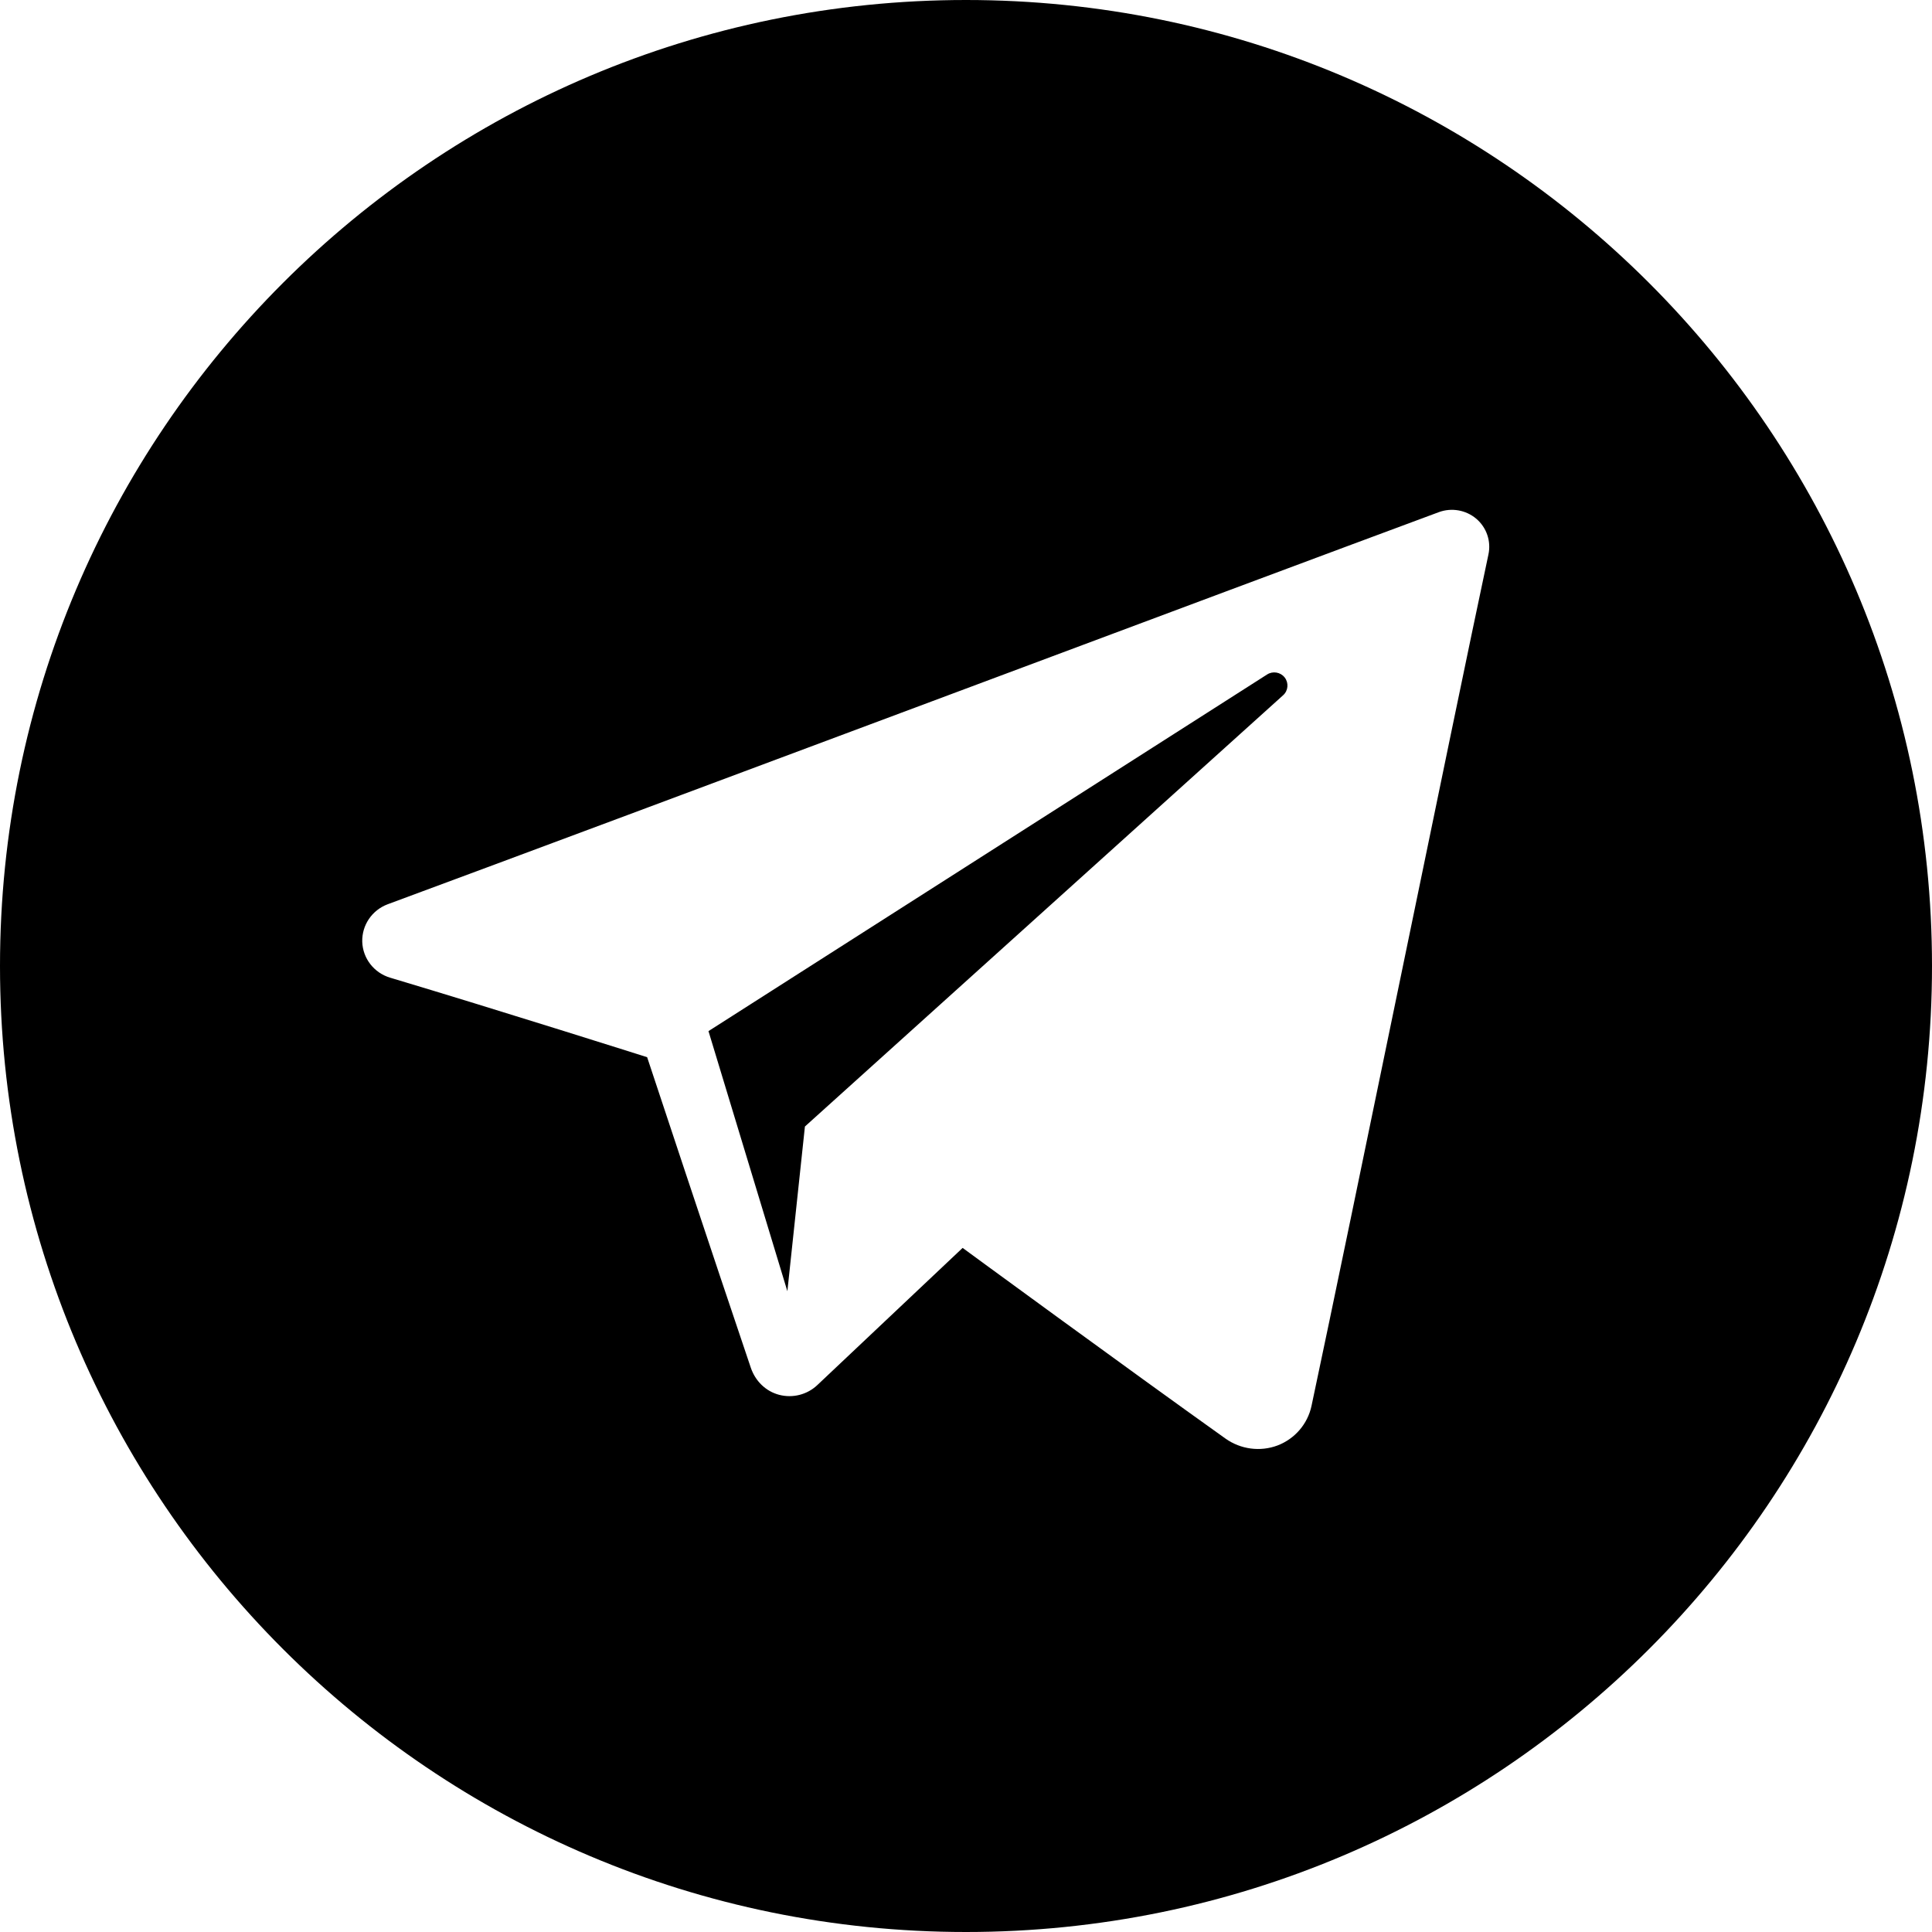
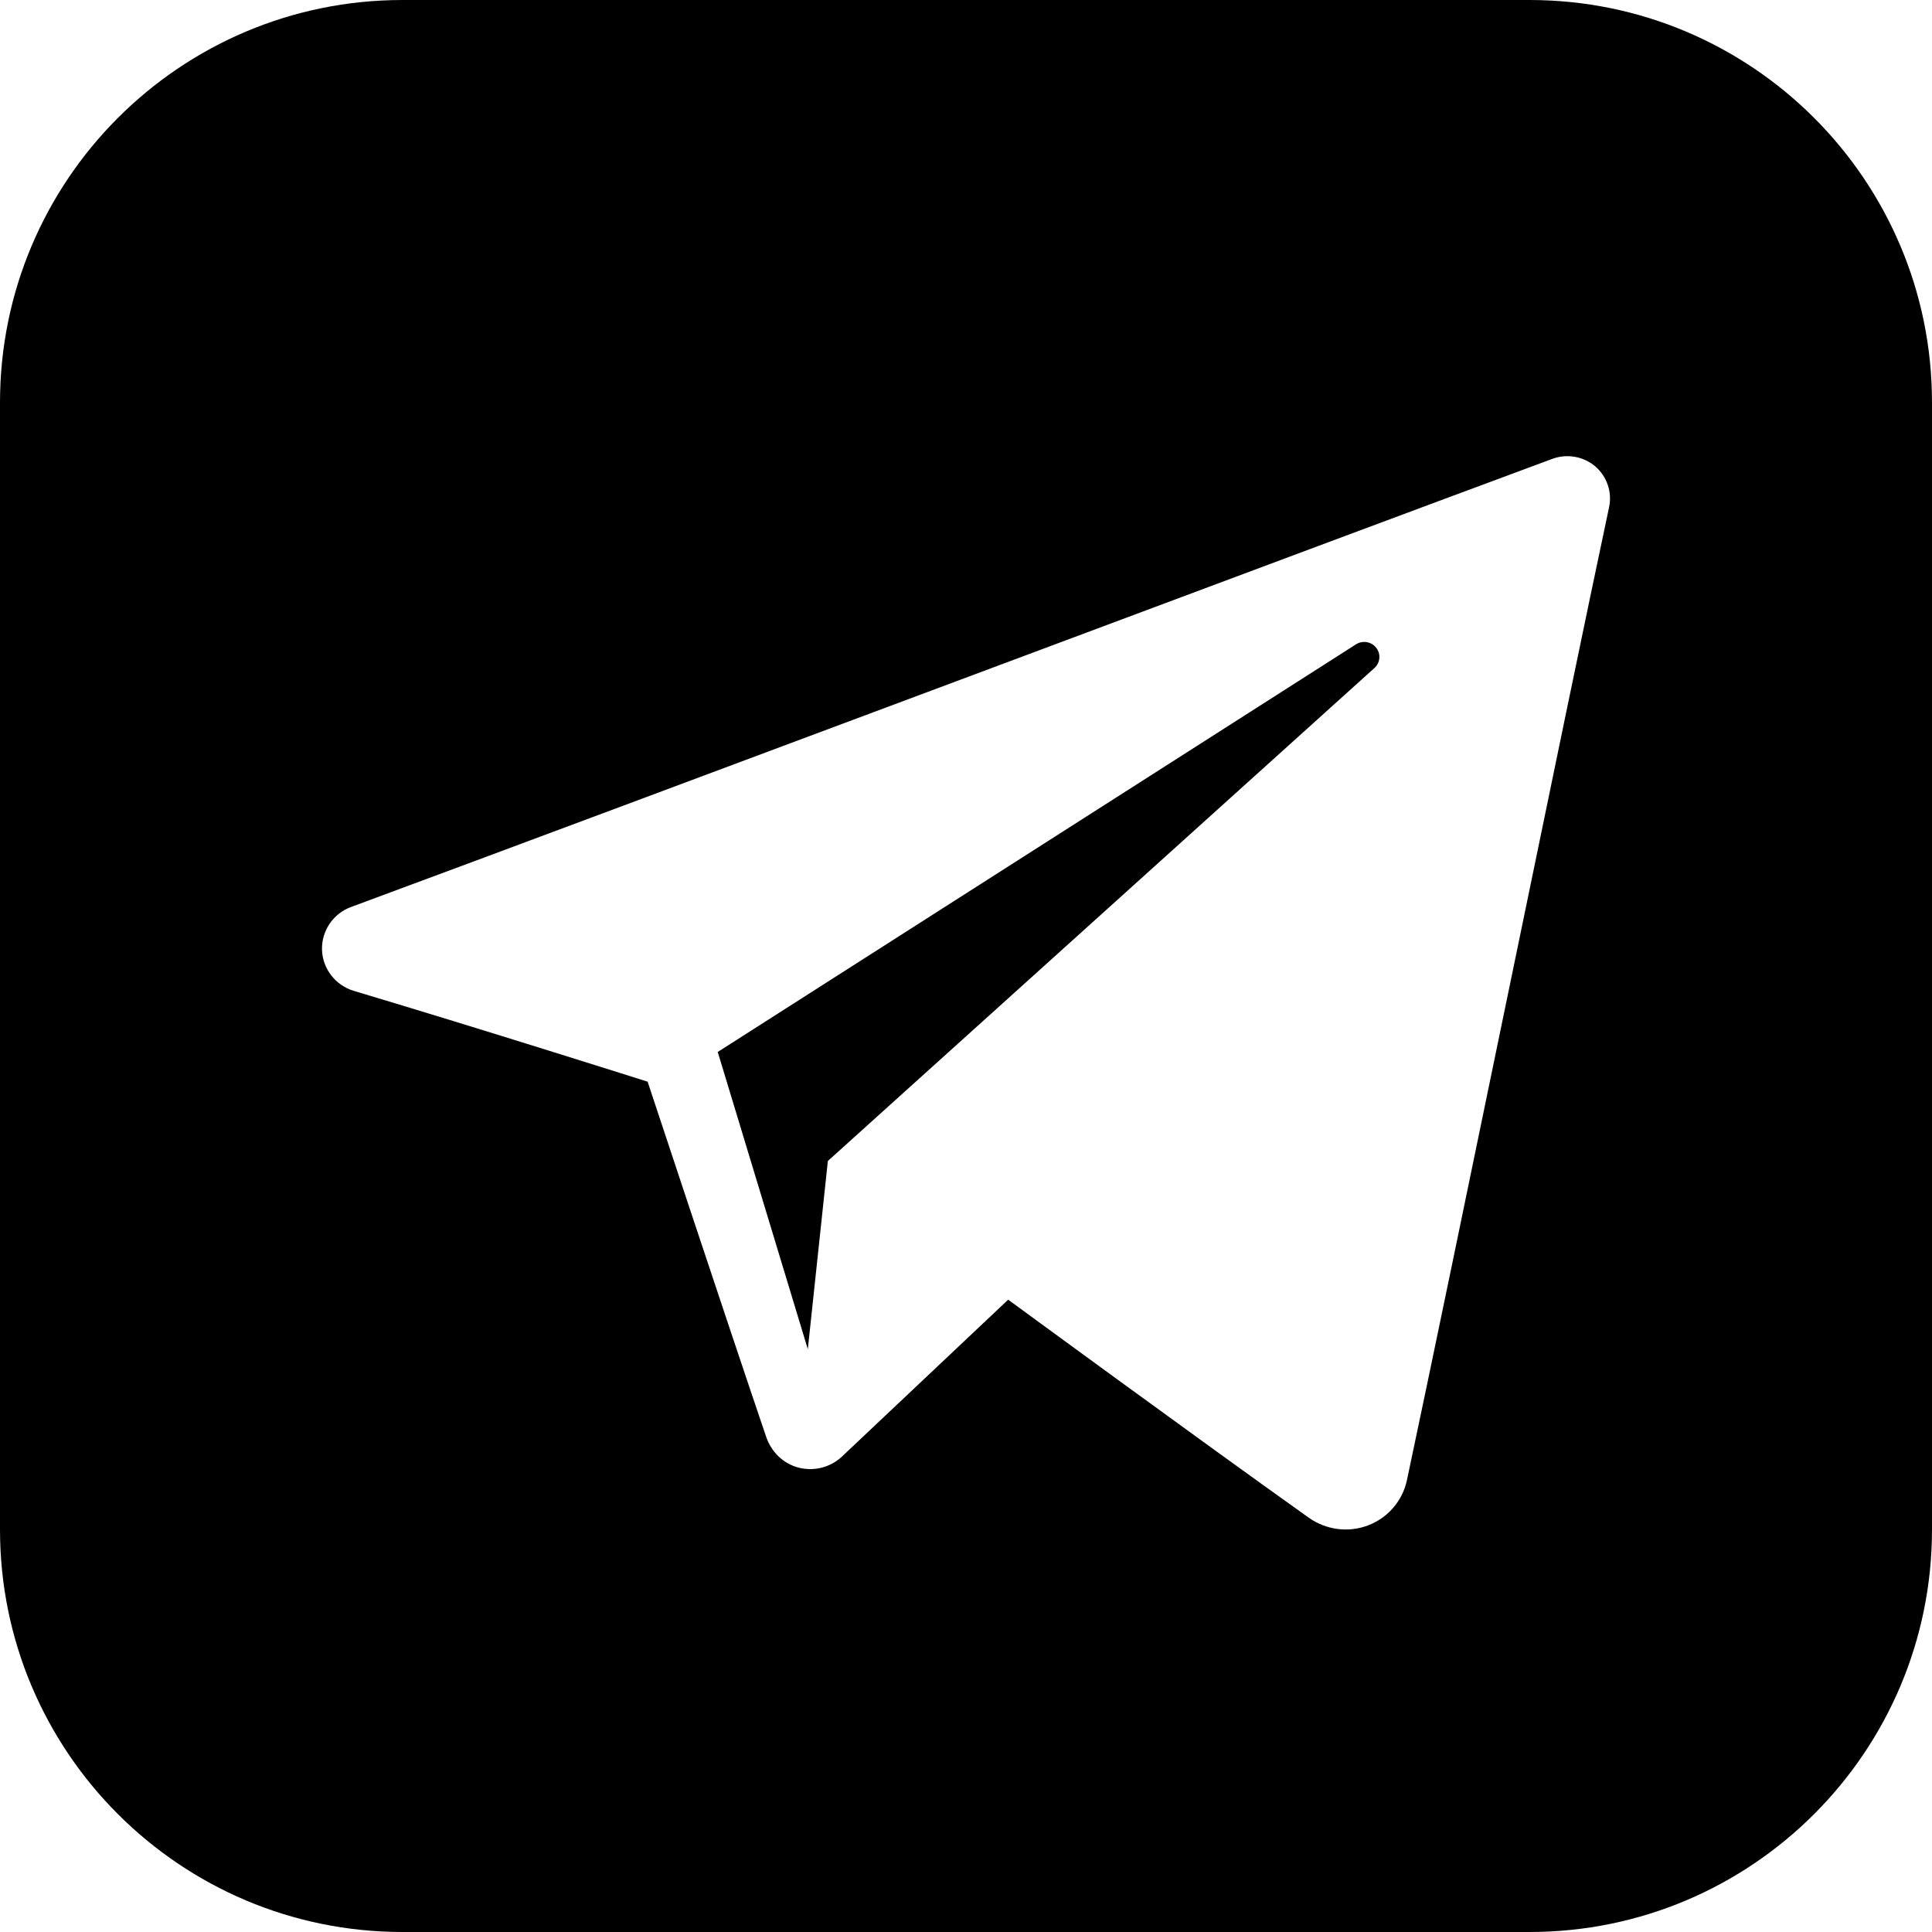
<svg xmlns="http://www.w3.org/2000/svg" width="24px" height="24px" version="1.1" xml:space="preserve" style="fill-rule:evenodd;clip-rule:evenodd;stroke-linejoin:round;stroke-miterlimit:1.414;">
-   <path id="telegram-4" d="M12,0c-6.626,0 -12,5.372 -12,12c0,6.627 5.374,12 12,12c6.627,0 12,-5.373 12,-12c0,-6.628 -5.373,-12 -12,-12Zm3.224,17.871c0.188,0.133 0.43,0.166 0.646,0.085c0.215,-0.082 0.374,-0.267 0.422,-0.491c0.507,-2.382 1.737,-8.412 2.198,-10.578c0.035,-0.164 -0.023,-0.334 -0.151,-0.443c-0.129,-0.109 -0.307,-0.14 -0.465,-0.082c-2.446,0.906 -9.979,3.732 -13.058,4.871c-0.195,0.073 -0.322,0.26 -0.316,0.467c0.007,0.206 0.146,0.385 0.346,0.445c1.381,0.413 3.193,0.988 3.193,0.988c0,0 0.847,2.558 1.288,3.858c0.056,0.164 0.184,0.292 0.352,0.336c0.169,0.044 0.348,-0.002 0.474,-0.121c0.709,-0.669 1.805,-1.704 1.805,-1.704c0,0 2.084,1.527 3.266,2.369Zm-6.423,-5.062l0.98,3.231l0.218,-2.046c0,0 3.783,-3.413 5.941,-5.358c0.063,-0.057 0.071,-0.153 0.019,-0.22c-0.052,-0.067 -0.148,-0.083 -0.219,-0.037c-2.5,1.596 -6.939,4.43 -6.939,4.43Z" />
+   <path id="telegram-3" d="M19,24l-14,0c-2.761,0 -5,-2.239 -5,-5l0,-14c0,-2.761 2.239,-5 5,-5l14,0c2.762,0 5,2.239 5,5l0,14c0,2.761 -2.238,5 -5,5Zm-2.744,-5.148c0.215,0.153 0.491,0.191 0.738,0.097c0.246,-0.093 0.428,-0.304 0.483,-0.56c0.579,-2.722 1.985,-9.614 2.512,-12.09c0.039,-0.187 -0.027,-0.381 -0.173,-0.506c-0.147,-0.124 -0.351,-0.16 -0.532,-0.093c-2.795,1.034 -11.404,4.264 -14.923,5.567c-0.223,0.082 -0.368,0.297 -0.361,0.533c0.008,0.235 0.167,0.44 0.395,0.509c1.578,0.471 3.65,1.128 3.65,1.128c0,0 0.967,2.924 1.472,4.41c0.063,0.187 0.21,0.334 0.402,0.384c0.193,0.05 0.397,-0.002 0.541,-0.138c0.811,-0.765 2.064,-1.948 2.064,-1.948c0,0 2.381,1.746 3.732,2.707Zm-7.34,-5.784l1.119,3.692l0.249,-2.338c0,0 4.324,-3.9 6.79,-6.124c0.072,-0.065 0.082,-0.174 0.022,-0.251c-0.06,-0.077 -0.169,-0.095 -0.251,-0.043c-2.857,1.825 -7.929,5.064 -7.929,5.064Z" />
</svg>
